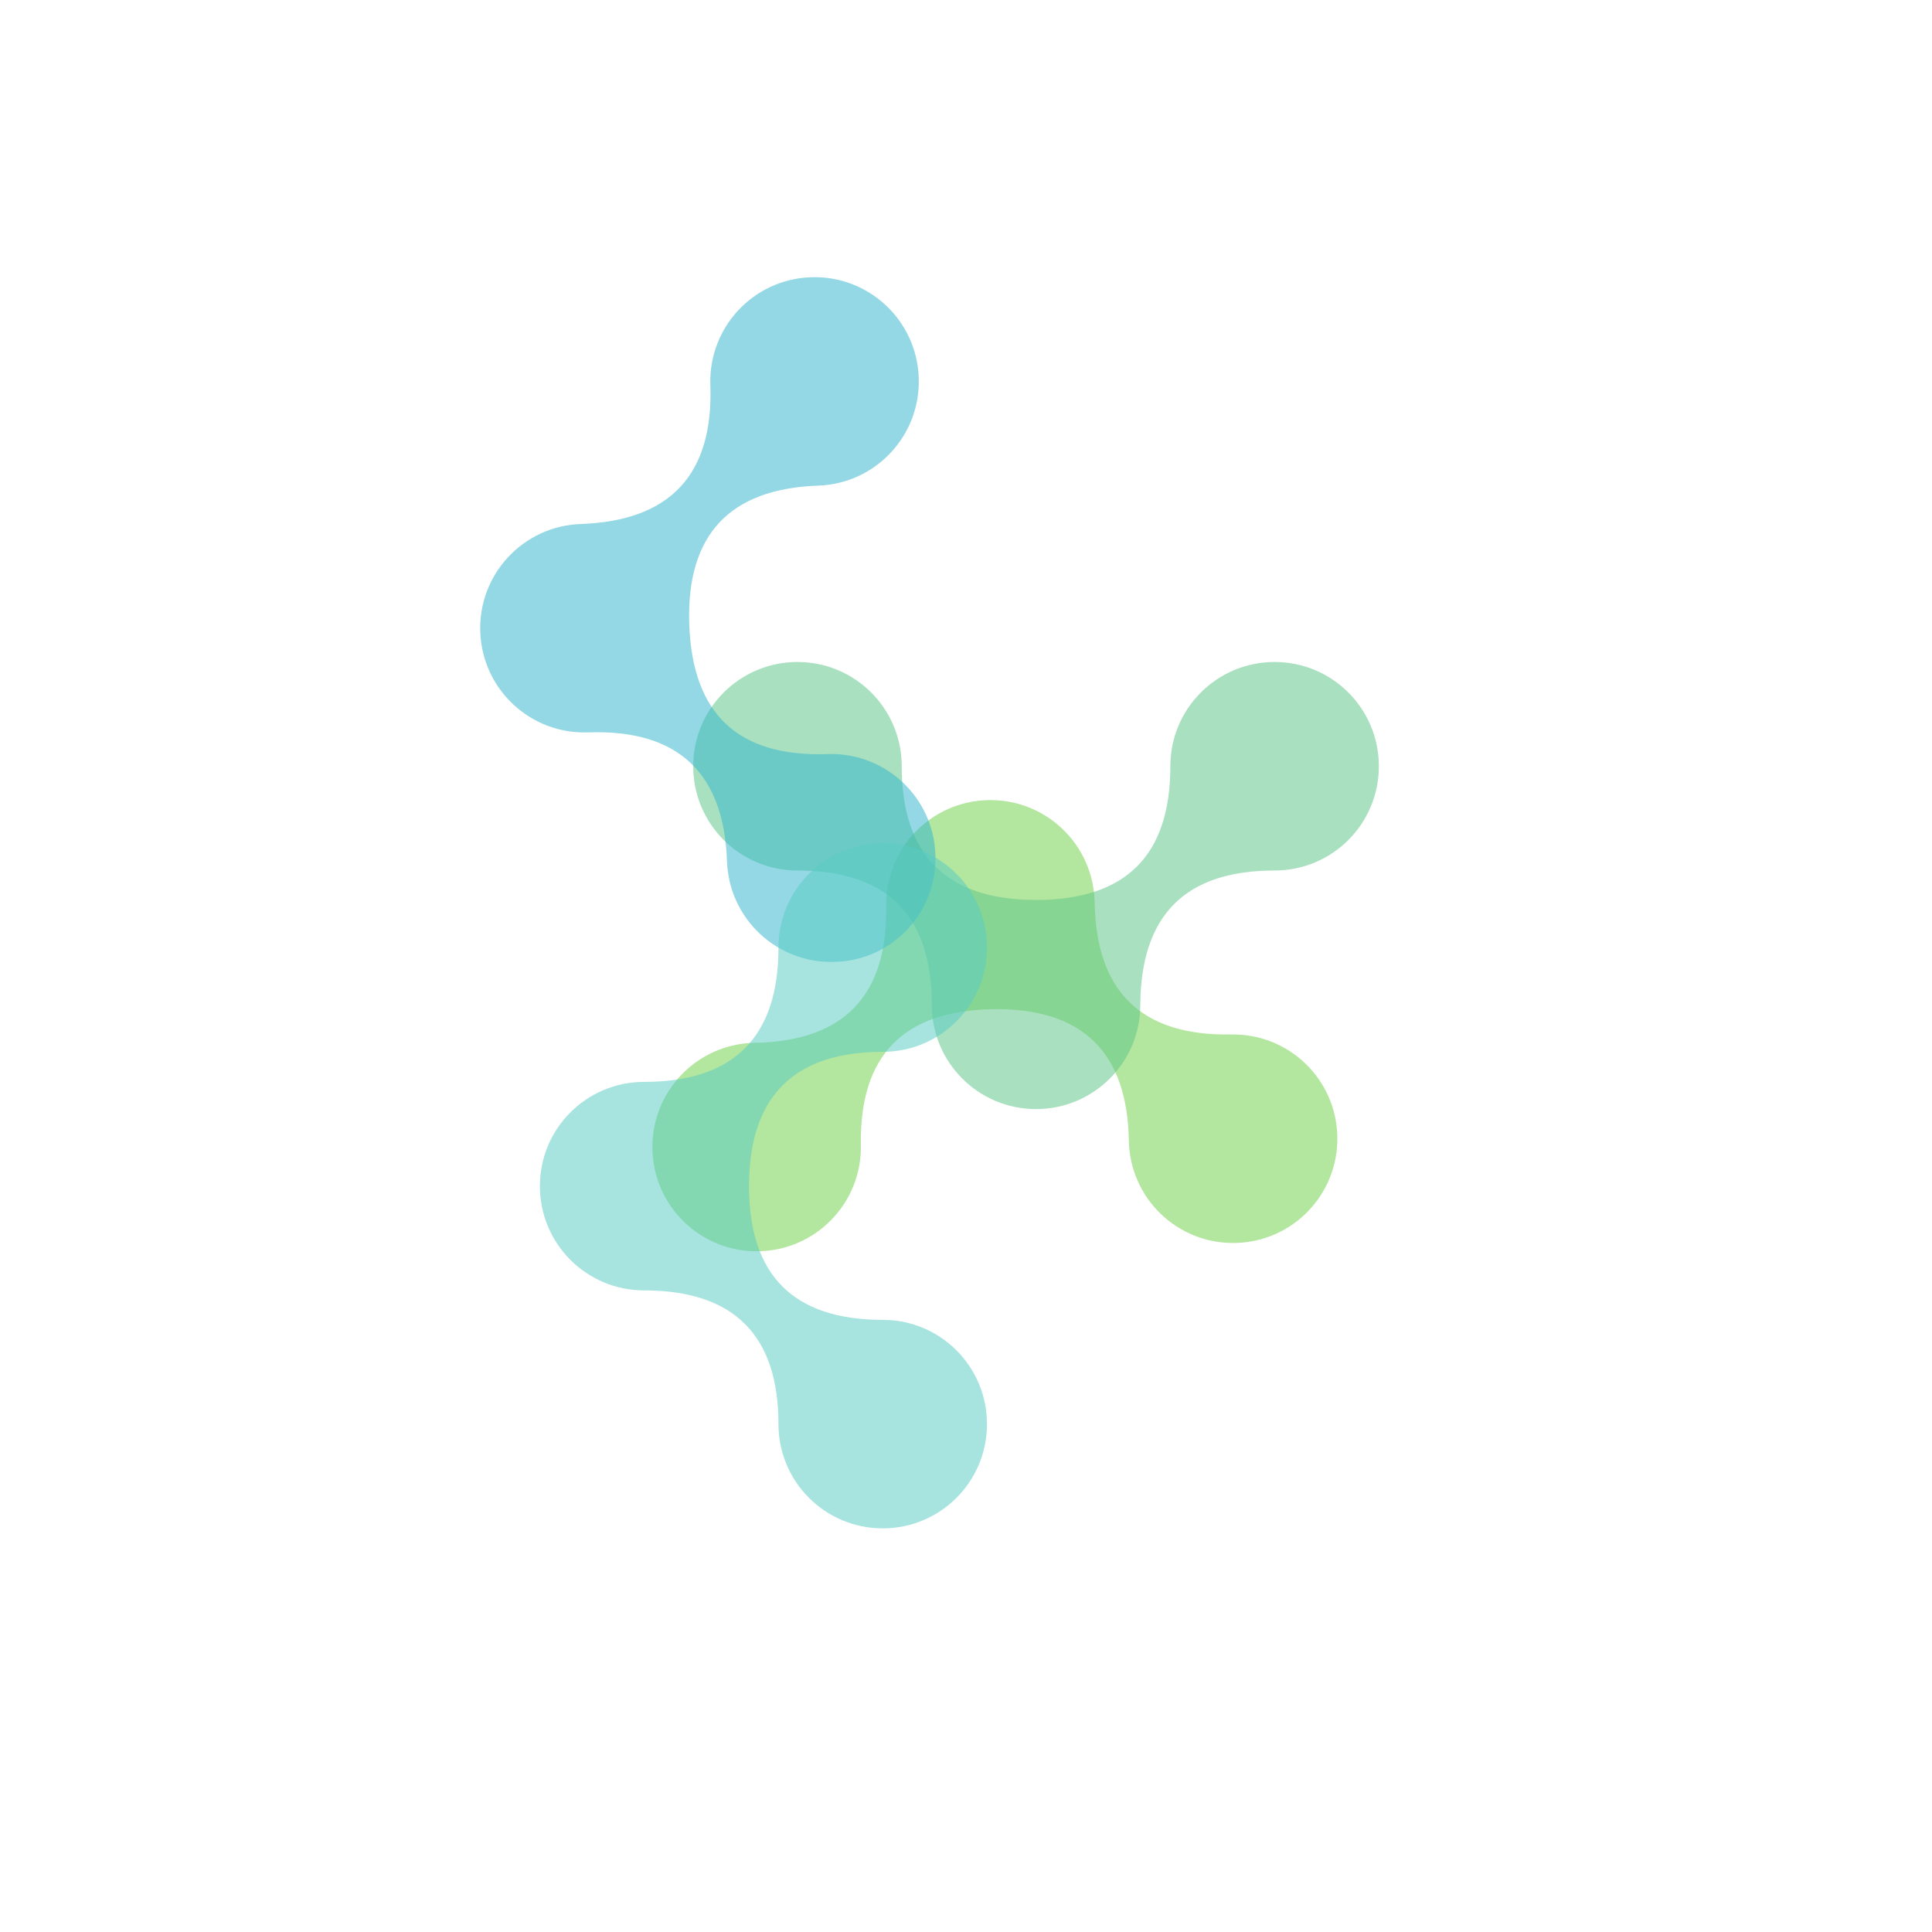
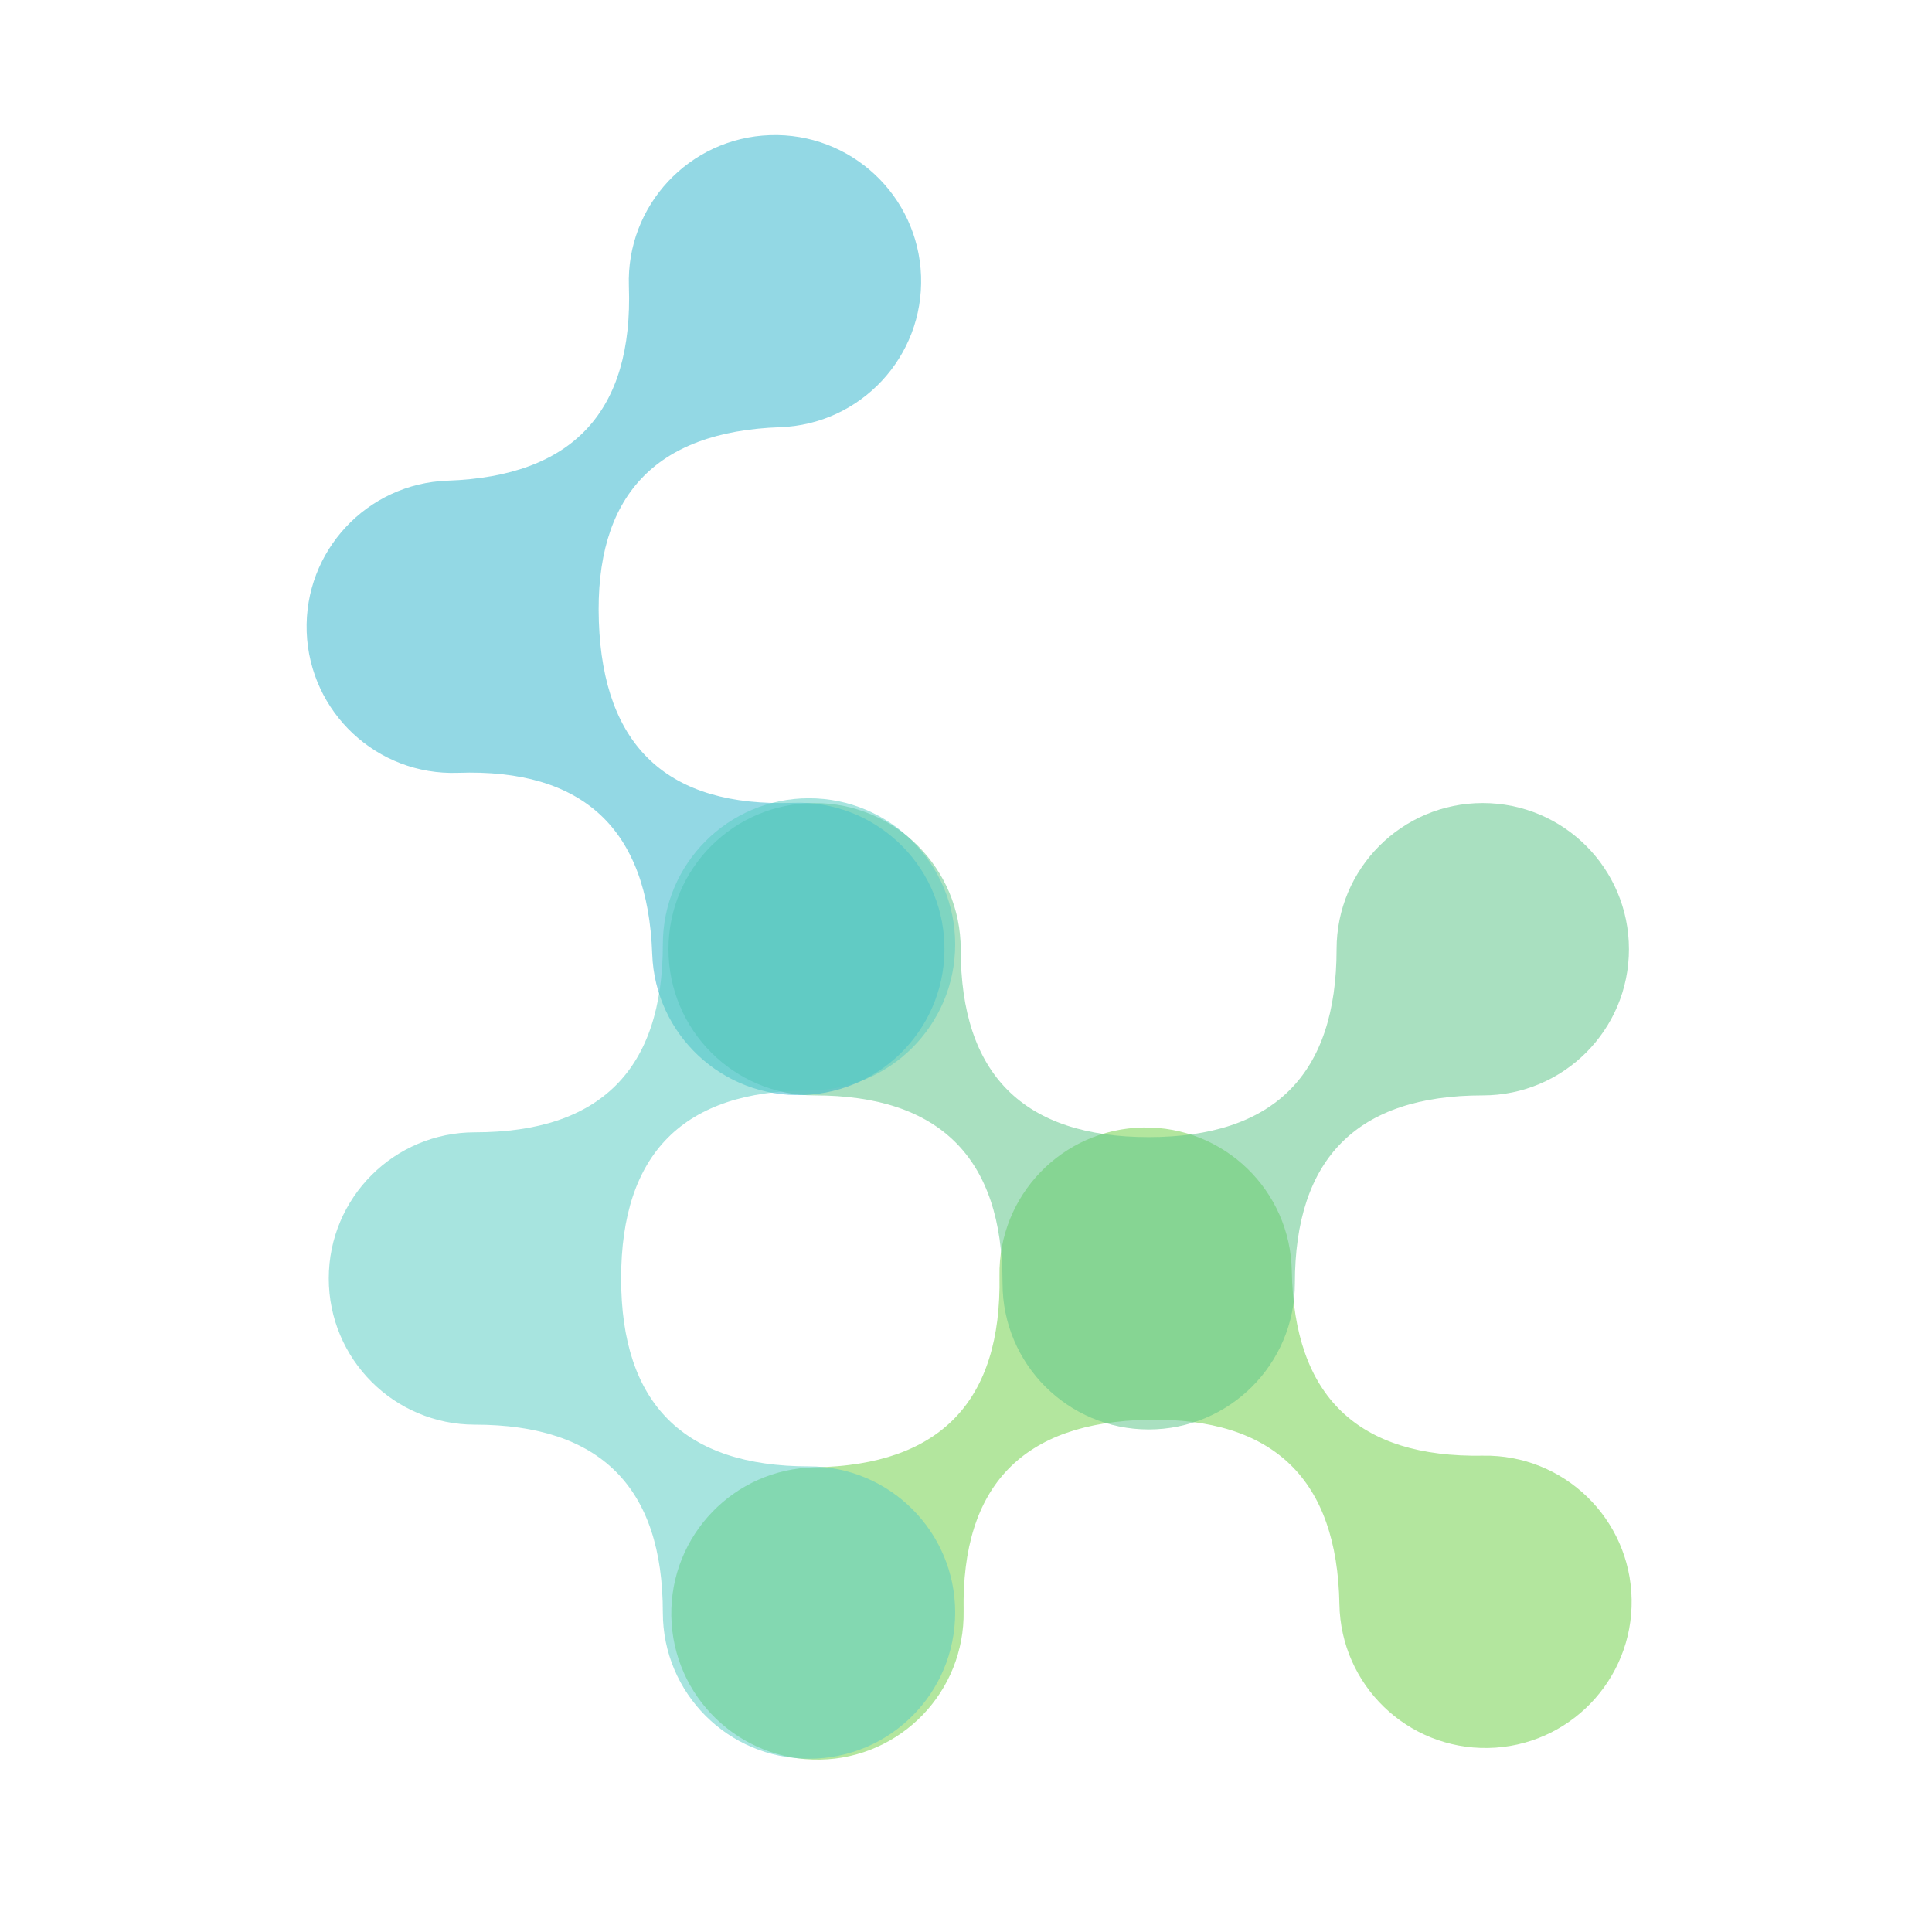
- <svg xmlns="http://www.w3.org/2000/svg" version="1.1" id="Ebene_1" x="0px" y="0px" viewBox="0 0 500 500" style="enable-background:new 0 0 500 500;" xml:space="preserve">
-   <style type="text/css">
-   .st0{fill:url(#SVGID_1_);}
-   .st1{fill:url(#SVGID_2_);}
-   .st2{fill:url(#SVGID_3_);}
-   .st3{fill:url(#SVGID_4_);}
-   .st4{display:none;}
-   .st5{display:inline;}
-   .st6{fill:url(#SVGID_5_);}
- </style>
-   <g transform="matrix(1.2344,0,0,1.2344,-67.4344,146.7458)">
-     <g transform="matrix(-1.2856,0.0224,-0.0224,-1.2856,363.59,158.2043)">
-       <g>
-         <linearGradient id="SVGID_1_" gradientUnits="userSpaceOnUse" x1="176.706" y1="-31.794" x2="177.706" y2="-31.794" gradientTransform="matrix(-177.2194 -2.0139 -3.0878 115.5825 31239.279 4080.599)">
-           <stop offset="0" style="stop-color:#74D14C;stop-opacity:0.54" />
-           <stop offset="1" style="stop-color:#74D14C;stop-opacity:0.54" />
-         </linearGradient>
-         <path class="st0" d="M116.4,13.5c-9.4,0-17,7.6-17,17c0,14.6-7.3,21.8-21.8,21.8c-14.6,0-21.9-7.3-21.9-21.8c0-9.4-7.6-17-17-17         s-17,7.6-17,17c0,9.4,7.6,17,17,17c14.6,0,21.9,7.3,21.9,21.9c0,9.4,7.6,17,17,17c9.4,0,17-7.6,17-17c0-14.6,7.3-21.9,21.8-21.9         c9.4,0,17-7.6,17-17C133.4,21.1,125.8,13.5,116.4,13.5z" />
-       </g>
+ <svg xmlns="http://www.w3.org/2000/svg" class="thumb" width="1000" height="1000" viewBox="0,0,600,600" version="1.1" id="svg107">
+   <defs id="defs4">
+     <style type="text/css" id="style2" />
+   </defs>
+   <g transform="matrix(3.462179,0,0,3.462179,-728.6638,16.19378)" id="g105">
+     <g transform="matrix(-1.2856,0.0224,-0.0224,-1.2856,363.59,158.2043)" id="g25">
+       <svg width="77.004" height="53.7" viewBox="11.429 23.96 77.004 53.7" version="1.1" id="svg23">
+         <defs id="defs11">
+           <linearGradient x1="13.268" y1="62.916" x2="67.38" y2="62.916" id="linearGradientSjsn91j434" gradientTransform="scale(1.238254,0.8075889)" gradientUnits="userSpaceOnUse">
+             <stop offset="0%" stop-color="#74d14c" stop-opacity="0.54" id="stop6" />
+             <stop offset="100%" stop-color="#74d14c" stop-opacity="0.54" id="stop8" />
+           </linearGradient>
+         </defs>
+         <g id="g13" />
+         <g id="g15" />
+         <g id="g17" />
+         <g id="g21">
+           <path d="m 73.232,28.96 c -5.631,0 -10.194,4.567 -10.194,10.197 0,8.74 -4.368,13.108 -13.11,13.108 -8.737,0 -13.111,-4.369 -13.111,-13.108 0,-5.63 -4.563,-10.197 -10.194,-10.197 -5.631,0 -10.194,4.567 -10.194,10.197 0,5.631 4.563,10.198 10.194,10.198 8.742,0 13.111,4.369 13.111,13.111 0,5.631 4.563,10.194 10.195,10.194 5.63,0 10.2,-4.563 10.2,-10.194 0,-8.742 4.368,-13.111 13.104,-13.111 5.637,0 10.2,-4.567 10.2,-10.198 0,-5.63 -4.564,-10.197 -10.201,-10.197 z" style="clip-rule:evenodd;fill:url(#linearGradientSjsn91j434);fill-rule:evenodd;stroke:none" id="path19" />
+         </g>
+       </svg>
    </g>
-     <g transform="matrix(1.2858,0,0,1.2858,263.9971,60.9266)">
-       <g>
-         <linearGradient id="SVGID_2_" gradientUnits="userSpaceOnUse" x1="-100.999" y1="113.17" x2="-99.999" y2="113.17" gradientTransform="matrix(177.247 0 0 -115.6004 17852.215 13086.989)">
-           <stop offset="0" style="stop-color:#61C78C;stop-opacity:0.54" />
-           <stop offset="1" style="stop-color:#61C78C;stop-opacity:0.54" />
-         </linearGradient>
-         <path class="st1" d="M45-31.9c-9.4,0-17,7.6-17,17c0,14.6-7.3,21.8-21.9,21.8c-14.6,0-21.9-7.3-21.9-21.8c0-9.4-7.6-17-17-17         s-17,7.6-17,17c0,9.4,7.6,17,17,17c14.6,0,21.9,7.3,21.9,21.9c0,9.4,7.6,17,17,17c9.4,0,17-7.6,17-17C23.2,9.3,30.5,2.1,45,2.1         c9.4,0,17-7.6,17-17C62-24.3,54.4-31.9,45-31.9z" />
-       </g>
+     <g transform="matrix(1.2858,0,0,1.2858,263.9971,60.9266)" id="g46">
+       <svg width="77.004" height="53.7" viewBox="11.429 23.96 77.004 53.7" version="1.1" id="svg44">
+         <defs id="defs32">
+           <linearGradient x1="13.268" y1="62.916" x2="67.38" y2="62.916" id="linearGradientSjsn91j43a" gradientTransform="scale(1.238254,0.8075889)" gradientUnits="userSpaceOnUse">
+             <stop offset="0%" stop-color="#61c78c" stop-opacity="0.54" id="stop27" />
+             <stop offset="100%" stop-color="#61c78c" stop-opacity="0.54" id="stop29" />
+           </linearGradient>
+         </defs>
+         <g id="g34" />
+         <g id="g36" />
+         <g id="g38" />
+         <g id="g42">
+           <path d="m 73.232,28.96 c -5.631,0 -10.194,4.567 -10.194,10.197 0,8.74 -4.368,13.108 -13.11,13.108 -8.737,0 -13.111,-4.369 -13.111,-13.108 0,-5.63 -4.563,-10.197 -10.194,-10.197 -5.631,0 -10.194,4.567 -10.194,10.197 0,5.631 4.563,10.198 10.194,10.198 8.742,0 13.111,4.369 13.111,13.111 0,5.631 4.563,10.194 10.195,10.194 5.63,0 10.2,-4.563 10.2,-10.194 0,-8.742 4.368,-13.111 13.104,-13.111 5.637,0 10.2,-4.567 10.2,-10.198 0,-5.63 -4.564,-10.197 -10.201,-10.197 z" style="clip-rule:evenodd;fill:url(#linearGradientSjsn91j43a);fill-rule:evenodd;stroke:none" id="path40" />
+         </g>
+       </svg>
    </g>
-     <g transform="matrix(0.0449,1.285,-1.285,0.0449,298.8251,0.3381)">
-       <g>
-         <linearGradient id="SVGID_3_" gradientUnits="userSpaceOnUse" x1="152.674" y1="133.221" x2="153.674" y2="133.221" gradientTransform="matrix(6.1894 -115.5285 -177.1367 -4.0368 22603.973 18251.477)">
-           <stop offset="0" style="stop-color:#33B5CC;stop-opacity:0.53" />
-           <stop offset="1" style="stop-color:#33B5CC;stop-opacity:0.53" />
-         </linearGradient>
-         <path class="st2" d="M45.3,39c-9.4,0-17,7.6-17,17c0,14.6-7.3,21.8-21.9,21.8c-14.6,0-21.9-7.3-21.9-21.8c0-9.4-7.6-17-17-17         s-17,7.6-17,17c0,9.4,7.6,17,17,17c14.6,0,21.9,7.3,21.9,21.9c0,9.4,7.6,17,17,17c9.4,0,17-7.6,17-17c0-14.6,7.3-21.9,21.8-21.9         c9.4,0,17-7.6,17-17C62.3,46.6,54.7,39,45.3,39z" />
-       </g>
+     <g transform="matrix(0.0449,1.285,-1.285,0.0449,298.8251,0.3381)" id="g67">
+       <svg width="77.004" height="53.7" viewBox="11.429 23.96 77.004 53.7" version="1.1" id="svg65">
+         <defs id="defs53">
+           <linearGradient x1="13.268" y1="62.916" x2="67.38" y2="62.916" id="linearGradientSjsn91j43g" gradientTransform="scale(1.238254,0.8075889)" gradientUnits="userSpaceOnUse">
+             <stop offset="0%" stop-color="#33b5cc" stop-opacity="0.53" id="stop48" />
+             <stop offset="100%" stop-color="#33b5cc" stop-opacity="0.53" id="stop50" />
+           </linearGradient>
+         </defs>
+         <g id="g55" />
+         <g id="g57" />
+         <g id="g59" />
+         <g id="g63">
+           <path d="m 73.232,28.96 c -5.631,0 -10.194,4.567 -10.194,10.197 0,8.74 -4.368,13.108 -13.11,13.108 -8.737,0 -13.111,-4.369 -13.111,-13.108 0,-5.63 -4.563,-10.197 -10.194,-10.197 -5.631,0 -10.194,4.567 -10.194,10.197 0,5.631 4.563,10.198 10.194,10.198 8.742,0 13.111,4.369 13.111,13.111 0,5.631 4.563,10.194 10.195,10.194 5.63,0 10.2,-4.563 10.2,-10.194 0,-8.742 4.368,-13.111 13.104,-13.111 5.637,0 10.2,-4.567 10.2,-10.198 0,-5.63 -4.564,-10.197 -10.201,-10.197 z" style="clip-rule:evenodd;fill:url(#linearGradientSjsn91j43g);fill-rule:evenodd;stroke:none" id="path61" />
+         </g>
+       </svg>
    </g>
-     <g transform="matrix(0,1.2858,-1.2858,0,302.5734,60.4971)">
-       <g>
-         <linearGradient id="SVGID_4_" gradientUnits="userSpaceOnUse" x1="110.397" y1="130.681" x2="111.397" y2="130.681" gradientTransform="matrix(0 -115.6004 -177.247 0 23160.898 12830.301)">
-           <stop offset="0" style="stop-color:#5ACCC2;stop-opacity:0.53" />
-           <stop offset="1" style="stop-color:#5ACCC2;stop-opacity:0.53" />
-         </linearGradient>
-         <path class="st3" d="M92.7,31.9c-9.4,0-17,7.6-17,17c0,14.6-7.3,21.8-21.8,21.8C39.3,70.7,32,63.4,32,48.9c0-9.4-7.6-17-17-17         s-17,7.6-17,17c0,9.4,7.6,17,17,17c14.6,0,21.9,7.3,21.9,21.9c0,9.4,7.6,17,17,17c9.4,0,17-7.6,17-17c0-14.6,7.3-21.9,21.8-21.9         c9.4,0,17-7.6,17-17C109.7,39.5,102.1,31.9,92.7,31.9z" />
-       </g>
-     </g>
-     <g transform="matrix(0.8167,0,0,0.8167,73.7902,137.9495)" class="st4">
-       <g transform="matrix(1,0,0,1,0,102)" class="st5">
-         <linearGradient id="SVGID_5_" gradientUnits="userSpaceOnUse" x1="75.346" y1="-18.13" x2="76.346" y2="-18.13" gradientTransform="matrix(900.0062 0 0 -168.0224 -68033.703 -3059.854)">
-           <stop offset="0" style="stop-color:#3A3A3A" />
-           <stop offset="1" style="stop-color:#3A3A3A" />
-         </linearGradient>
-         <path class="st6" d="M-157-52.7L-157-52.7c0,12.6-3.2,22.3-9.6,29.1c-6.4,6.8-15.6,10.1-27.6,10.1l0,0h-5.5v43.1h-22.1v-119h30.2         C-168.5-89.3-157-77.1-157-52.7z M-199.7-70.2v37.5h4.2c5.4,0,9.5-1.5,12.1-4.5c2.7-3,4-7.9,4-14.7l0,0c0-6.2-1.2-10.9-3.7-13.9         s-6.2-4.5-11.3-4.5l0,0H-199.7z M-76.2-15.8L-76.2-15.8c0,14.9-3.1,26.4-9.4,34.7c-6.3,8.3-14.9,12.4-25.9,12.4l0,0         c-6.9,0-13.1-1.9-18.4-5.7c-5.3-3.8-9.4-9.3-12.3-16.4s-4.3-15.5-4.3-25l0,0c0-14.7,3.1-26.2,9.4-34.5c6.2-8.3,14.9-12.4,26-12.4         l0,0c10.7,0,19.2,4.2,25.5,12.6C-79.3-41.6-76.2-30.2-76.2-15.8z M-124.4-15.8L-124.4-15.8c0,9.4,1,16.6,3.1,21.4         c2.1,4.8,5.4,7.2,9.9,7.2l0,0c8.7,0,13-9.5,13-28.6l0,0c0-9.5-1-16.6-3.1-21.3c-2.1-4.7-5.4-7-9.9-7l0,0c-4.6,0-7.9,2.4-9.9,7         C-123.3-32.4-124.4-25.3-124.4-15.8z M-39.3-97V29.7H-61V-97H-39.3z M-3.5,31.1L-30.4-61h22.5L4.6-9.8c1.2,4.6,2.2,10.9,3,19.1         l0,0h0.5c0-1.3,0.3-3.6,0.7-6.9C9.3-1,9.7-3.6,9.9-5.5s4-20.4,11.2-55.5l0,0h22.8L18,36.2c-3.1,11.9-7.3,20.5-12.5,25.7         c-5.2,5.2-12.1,7.8-20.8,7.8l0,0c-4.3,0-8.1-0.5-11.5-1.4l0,0V50.2c2.2,0.7,4.7,1,7.5,1l0,0c7.3,0,12-4.8,14.3-14.3l0,0         L-3.5,31.1z M93.6,31.3L93.6,31.3c-3.9,0-7.4-0.9-10.4-2.7c-3-1.8-5.8-4.9-8.4-9.3l0,0h-1.1c0.9,7.4,1.3,11.8,1.3,13.4l0,0v37         H53.1V-61h16.8l3.7,11.8h1c4.5-9,11-13.5,19.6-13.5l0,0c8.2,0,14.7,4.1,19.4,12.2c4.7,8.2,7,19.7,7,34.6l0,0         c0,14.7-2.4,26.2-7.3,34.6C108.5,27.1,101.9,31.3,93.6,31.3z M86.9-44.3L86.9-44.3c-4.2,0-7.3,2-9.2,5.9         c-1.9,3.9-2.9,10.5-3,19.6l0,0v2.9c0,10,0.9,17.2,2.8,21.8c1.9,4.6,5,6.8,9.4,6.8l0,0c7.6,0,11.4-9.6,11.4-28.8l0,0         c0-9.4-0.9-16.5-2.8-21.2C93.8-42,90.9-44.3,86.9-44.3z M202.8,29.7H181v-54c0-13.3-3.3-19.9-10-19.9l0,0c-5,0-8.5,2.6-10.5,7.9         c-2,5.2-3,12.8-3,22.6l0,0v43.5h-21.6V-97h21.6v28.2c0,3.6-0.3,10.1-1,19.5l0,0h1.1c4.3-8.9,11-13.3,20-13.3l0,0         c8.3,0,14.6,2.8,18.8,8.4c4.2,5.6,6.3,13.9,6.3,24.8l0,0V29.7z M253.7,31.3L253.7,31.3c-11.3,0-20.3-4-26.8-12.1         c-6.5-8.1-9.8-19.5-9.8-34.2l0,0c0-15,3-26.7,8.9-35.1c5.9-8.4,14.2-12.6,24.7-12.6l0,0c9.9,0,17.7,3.6,23.4,10.8         c5.7,7.2,8.6,17.3,8.6,30.2l0,0v11.6h-43.5c0.2,8.1,1.8,14.1,5,18c3.1,3.9,7.5,5.9,13,5.9l0,0c7.1,0,14.3-2.2,21.6-6.6l0,0V25         C271.8,29.2,263.5,31.3,253.7,31.3z M250.6-46L250.6-46c-3.1,0-5.6,1.6-7.6,4.9c-2,3.3-3.2,8.4-3.5,15.3l0,0h22         c-0.1-6.6-1.1-11.6-3-15.1C256.5-44.3,253.9-46,250.6-46z M363.9,29.7h-21.8v-54c0-6.6-0.8-11.5-2.4-14.9c-1.6-3.4-4.1-5-7.7-5         l0,0c-4.7,0-8.1,2.3-10.2,7c-2.2,4.6-3.2,12.5-3.2,23.5l0,0v43.5H297V-61h17.2l2.6,11.6h1.4c2-4.2,4.8-7.5,8.4-9.8         c3.6-2.4,7.9-3.5,12.8-3.5l0,0c8.2,0,14.4,2.8,18.5,8.5c4.1,5.6,6.1,13.9,6.1,24.7l0,0V29.7z M399.1,31.1L372.2-61h22.5         l12.5,51.2c1.2,4.6,2.2,10.9,3,19.1l0,0h0.5c0-1.3,0.3-3.6,0.7-6.9c0.4-3.3,0.8-5.9,1.1-7.9c0.3-1.9,4-20.4,11.2-55.5l0,0h22.8         l-26,97.2c-3.1,11.9-7.3,20.5-12.5,25.7c-5.2,5.2-12.1,7.8-20.8,7.8l0,0c-4.3,0-8.1-0.5-11.5-1.4l0,0V50.2c2.2,0.7,4.7,1,7.5,1         l0,0c7.3,0,12-4.8,14.3-14.3l0,0L399.1,31.1z M493.3-5.5h-40.9v-19h40.9V-5.5z M585.4-31L585.4-31c0,19.6-4,34.7-12,45         c-8,10.4-19.5,15.6-34.6,15.6l0,0h-29.1v-119h31.8c13.8,0,24.6,5.1,32.3,15.3C581.5-63.7,585.4-49.4,585.4-31z M562.7-30.3         L562.7-30.3c0-26.6-7.3-39.9-22-39.9l0,0h-8.9v80.5h7.2c8.1,0,14-3.4,17.9-10.1S562.7-16.8,562.7-30.3z M602.7,29.7v-119h30.4         c12.4,0,21.4,2.4,27,7.2c5.6,4.8,8.5,12.4,8.5,22.9l0,0c0,6.9-1.5,12.7-4.5,17.3c-3,4.6-7.1,7.4-12.2,8.4l0,0v0.8         c6.7,1.7,11.6,4.8,14.6,9.4c3,4.6,4.5,10.7,4.5,18.4l0,0c0,10.8-2.9,19.2-8.7,25.4c-5.8,6.1-13.7,9.1-23.7,9.1l0,0H602.7z          M623.5-70.2v28.7h10.2c4.7,0,7.9-1.2,9.8-3.7c1.9-2.5,2.9-6.2,2.9-11.2l0,0c0-4.9-1.1-8.5-3.2-10.6c-2.2-2.1-5.6-3.2-10.3-3.2         l0,0H623.5z M634.4-23h-10.8v33.3h11.2c4.6,0,8-1.4,10.3-4.2c2.2-2.8,3.4-7.2,3.4-13.1l0,0C648.4-17.7,643.7-23,634.4-23         L634.4-23z" />
-       </g>
+     <g transform="matrix(0,1.2858,-1.2858,0,302.5734,60.4971)" id="g88">
+       <svg width="77.004" height="53.7" viewBox="11.429 23.96 77.004 53.7" version="1.1" id="svg86">
+         <defs id="defs74">
+           <linearGradient x1="13.268" y1="62.916" x2="67.38" y2="62.916" id="linearGradientSjsn91j43m" gradientTransform="scale(1.238254,0.8075889)" gradientUnits="userSpaceOnUse">
+             <stop offset="0%" stop-color="#5accc2" stop-opacity="0.53" id="stop69" />
+             <stop offset="100%" stop-color="#5accc2" stop-opacity="0.53" id="stop71" />
+           </linearGradient>
+         </defs>
+         <g id="g76" />
+         <g id="g78" />
+         <g id="g80" />
+         <g id="g84">
+           <path d="m 73.232,28.96 c -5.631,0 -10.194,4.567 -10.194,10.197 0,8.74 -4.368,13.108 -13.11,13.108 -8.737,0 -13.111,-4.369 -13.111,-13.108 0,-5.63 -4.563,-10.197 -10.194,-10.197 -5.631,0 -10.194,4.567 -10.194,10.197 0,5.631 4.563,10.198 10.194,10.198 8.742,0 13.111,4.369 13.111,13.111 0,5.631 4.563,10.194 10.195,10.194 5.63,0 10.2,-4.563 10.2,-10.194 0,-8.742 4.368,-13.111 13.104,-13.111 5.637,0 10.2,-4.567 10.2,-10.198 0,-5.63 -4.564,-10.197 -10.201,-10.197 z" style="clip-rule:evenodd;fill:url(#linearGradientSjsn91j43m);fill-rule:evenodd;stroke:none" id="path82" />
+         </g>
+       </svg>
    </g>
  </g>
</svg>
